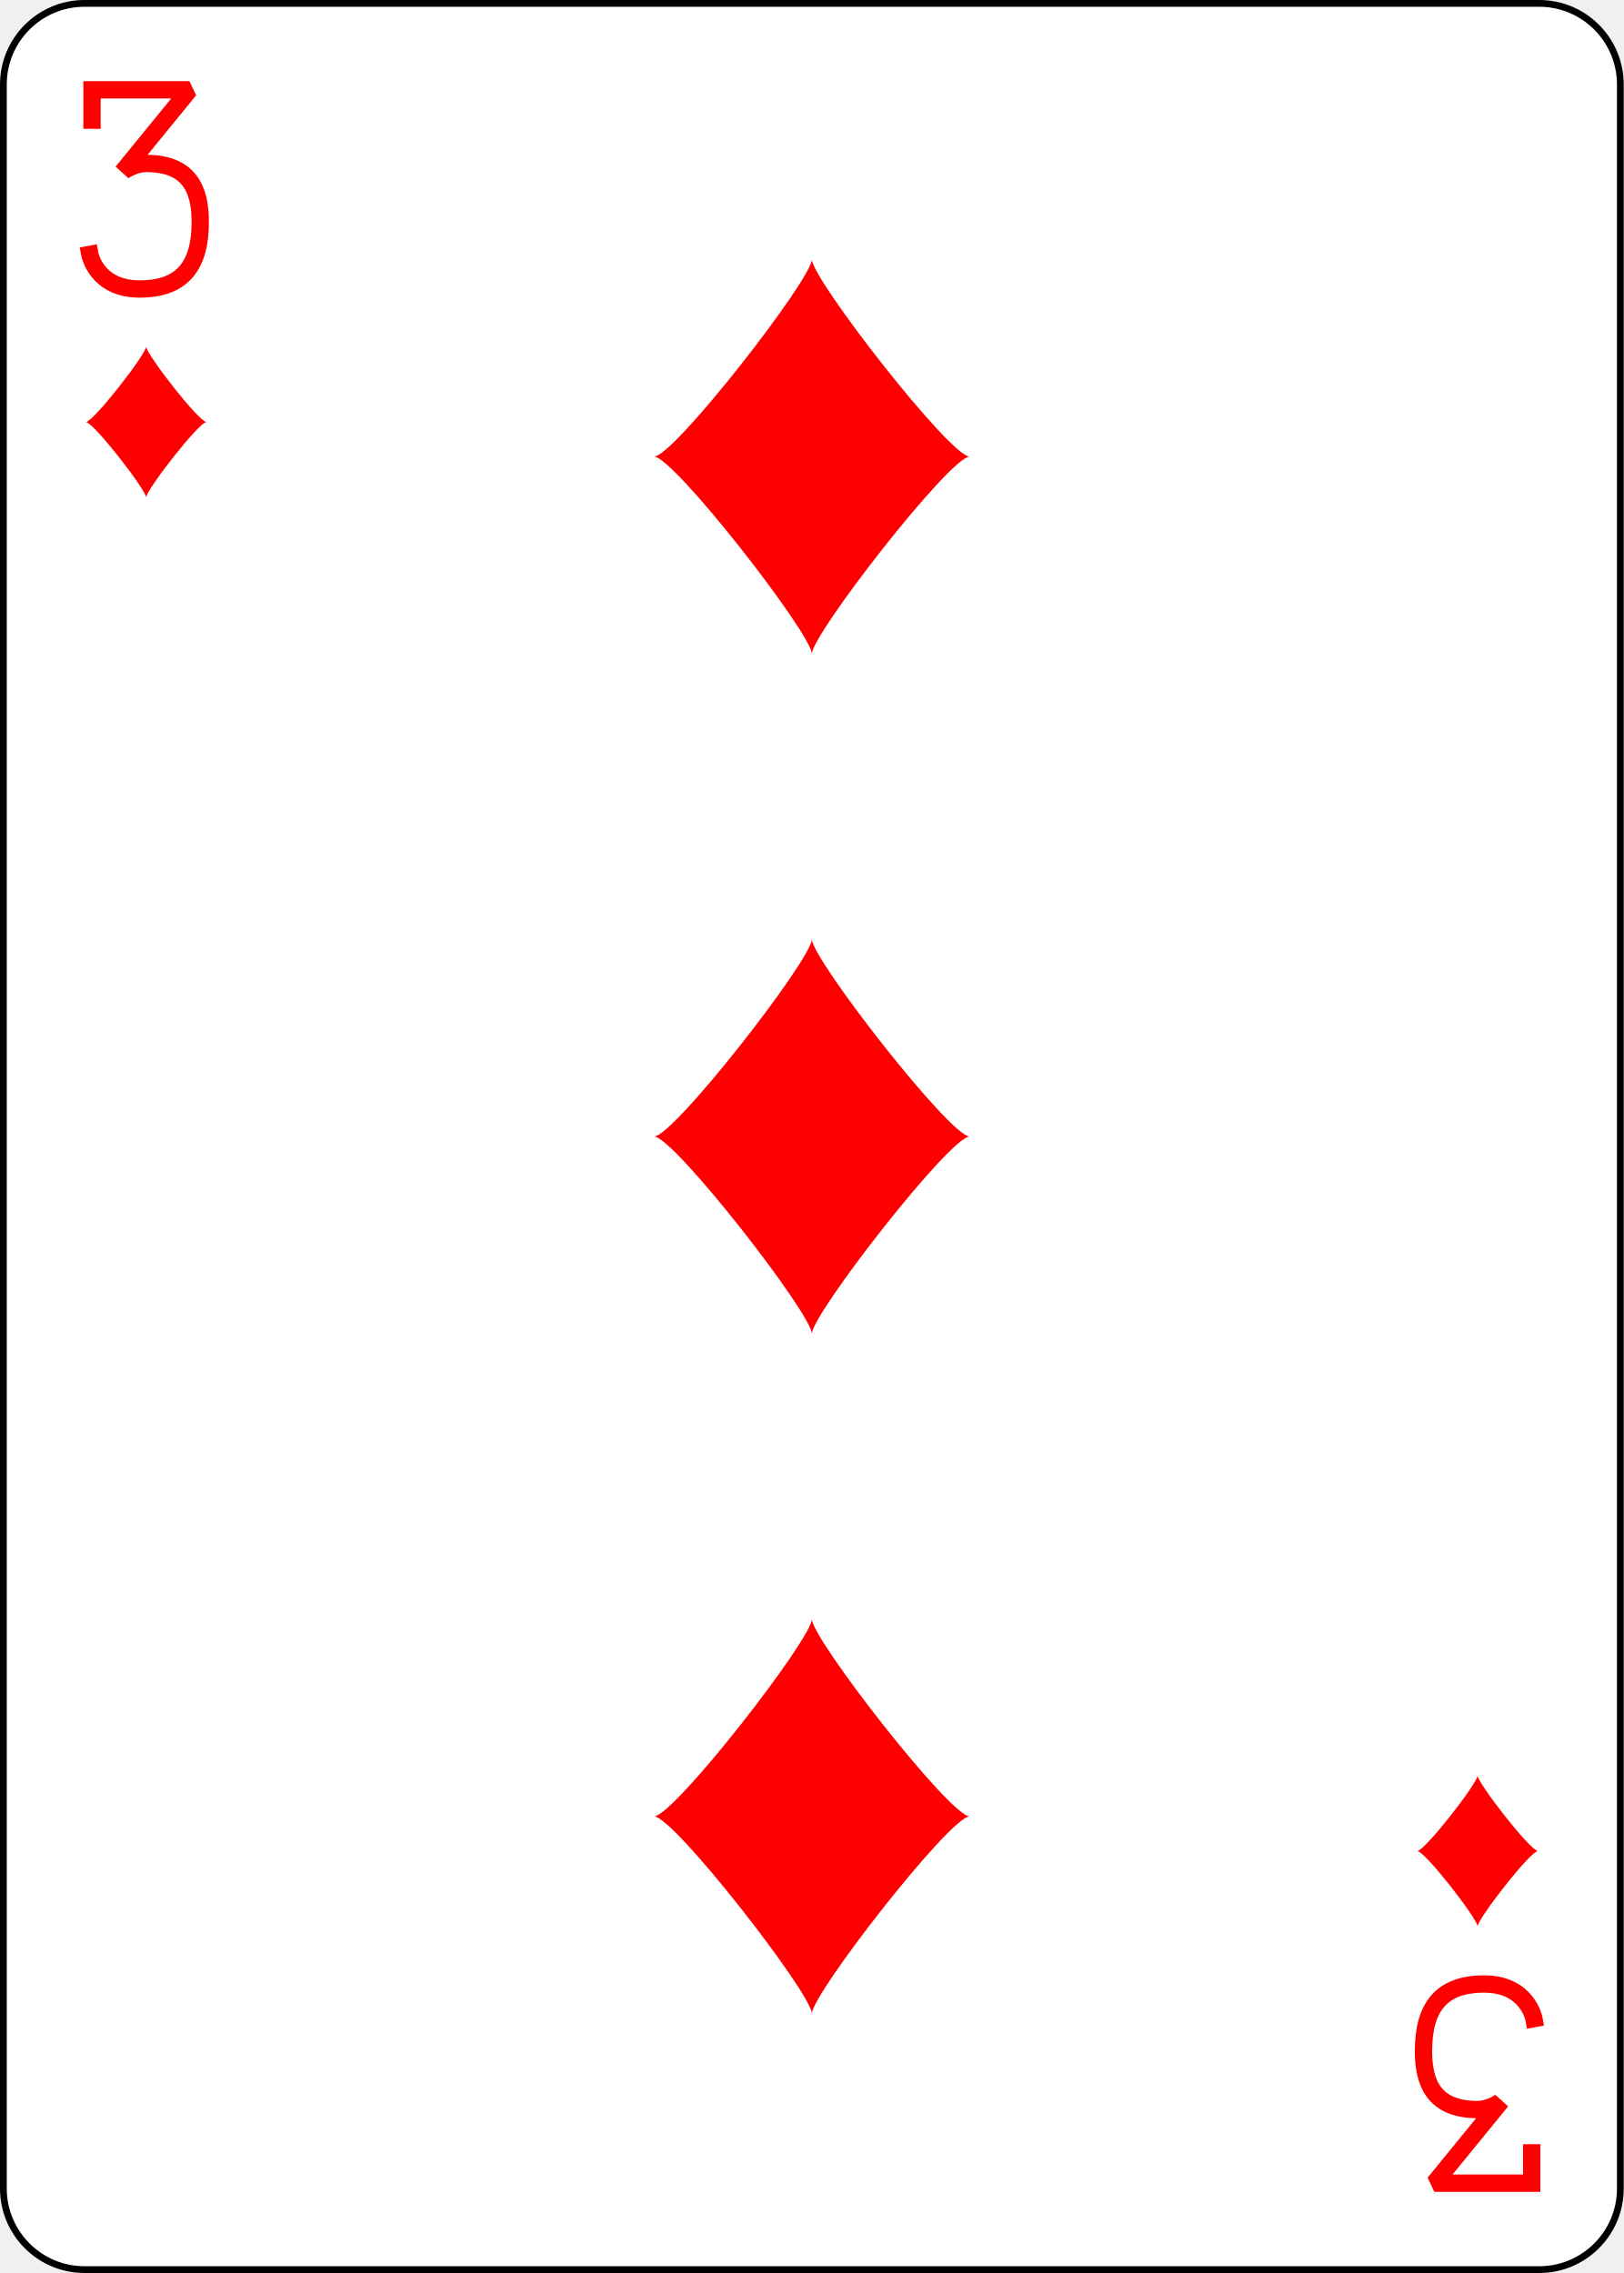
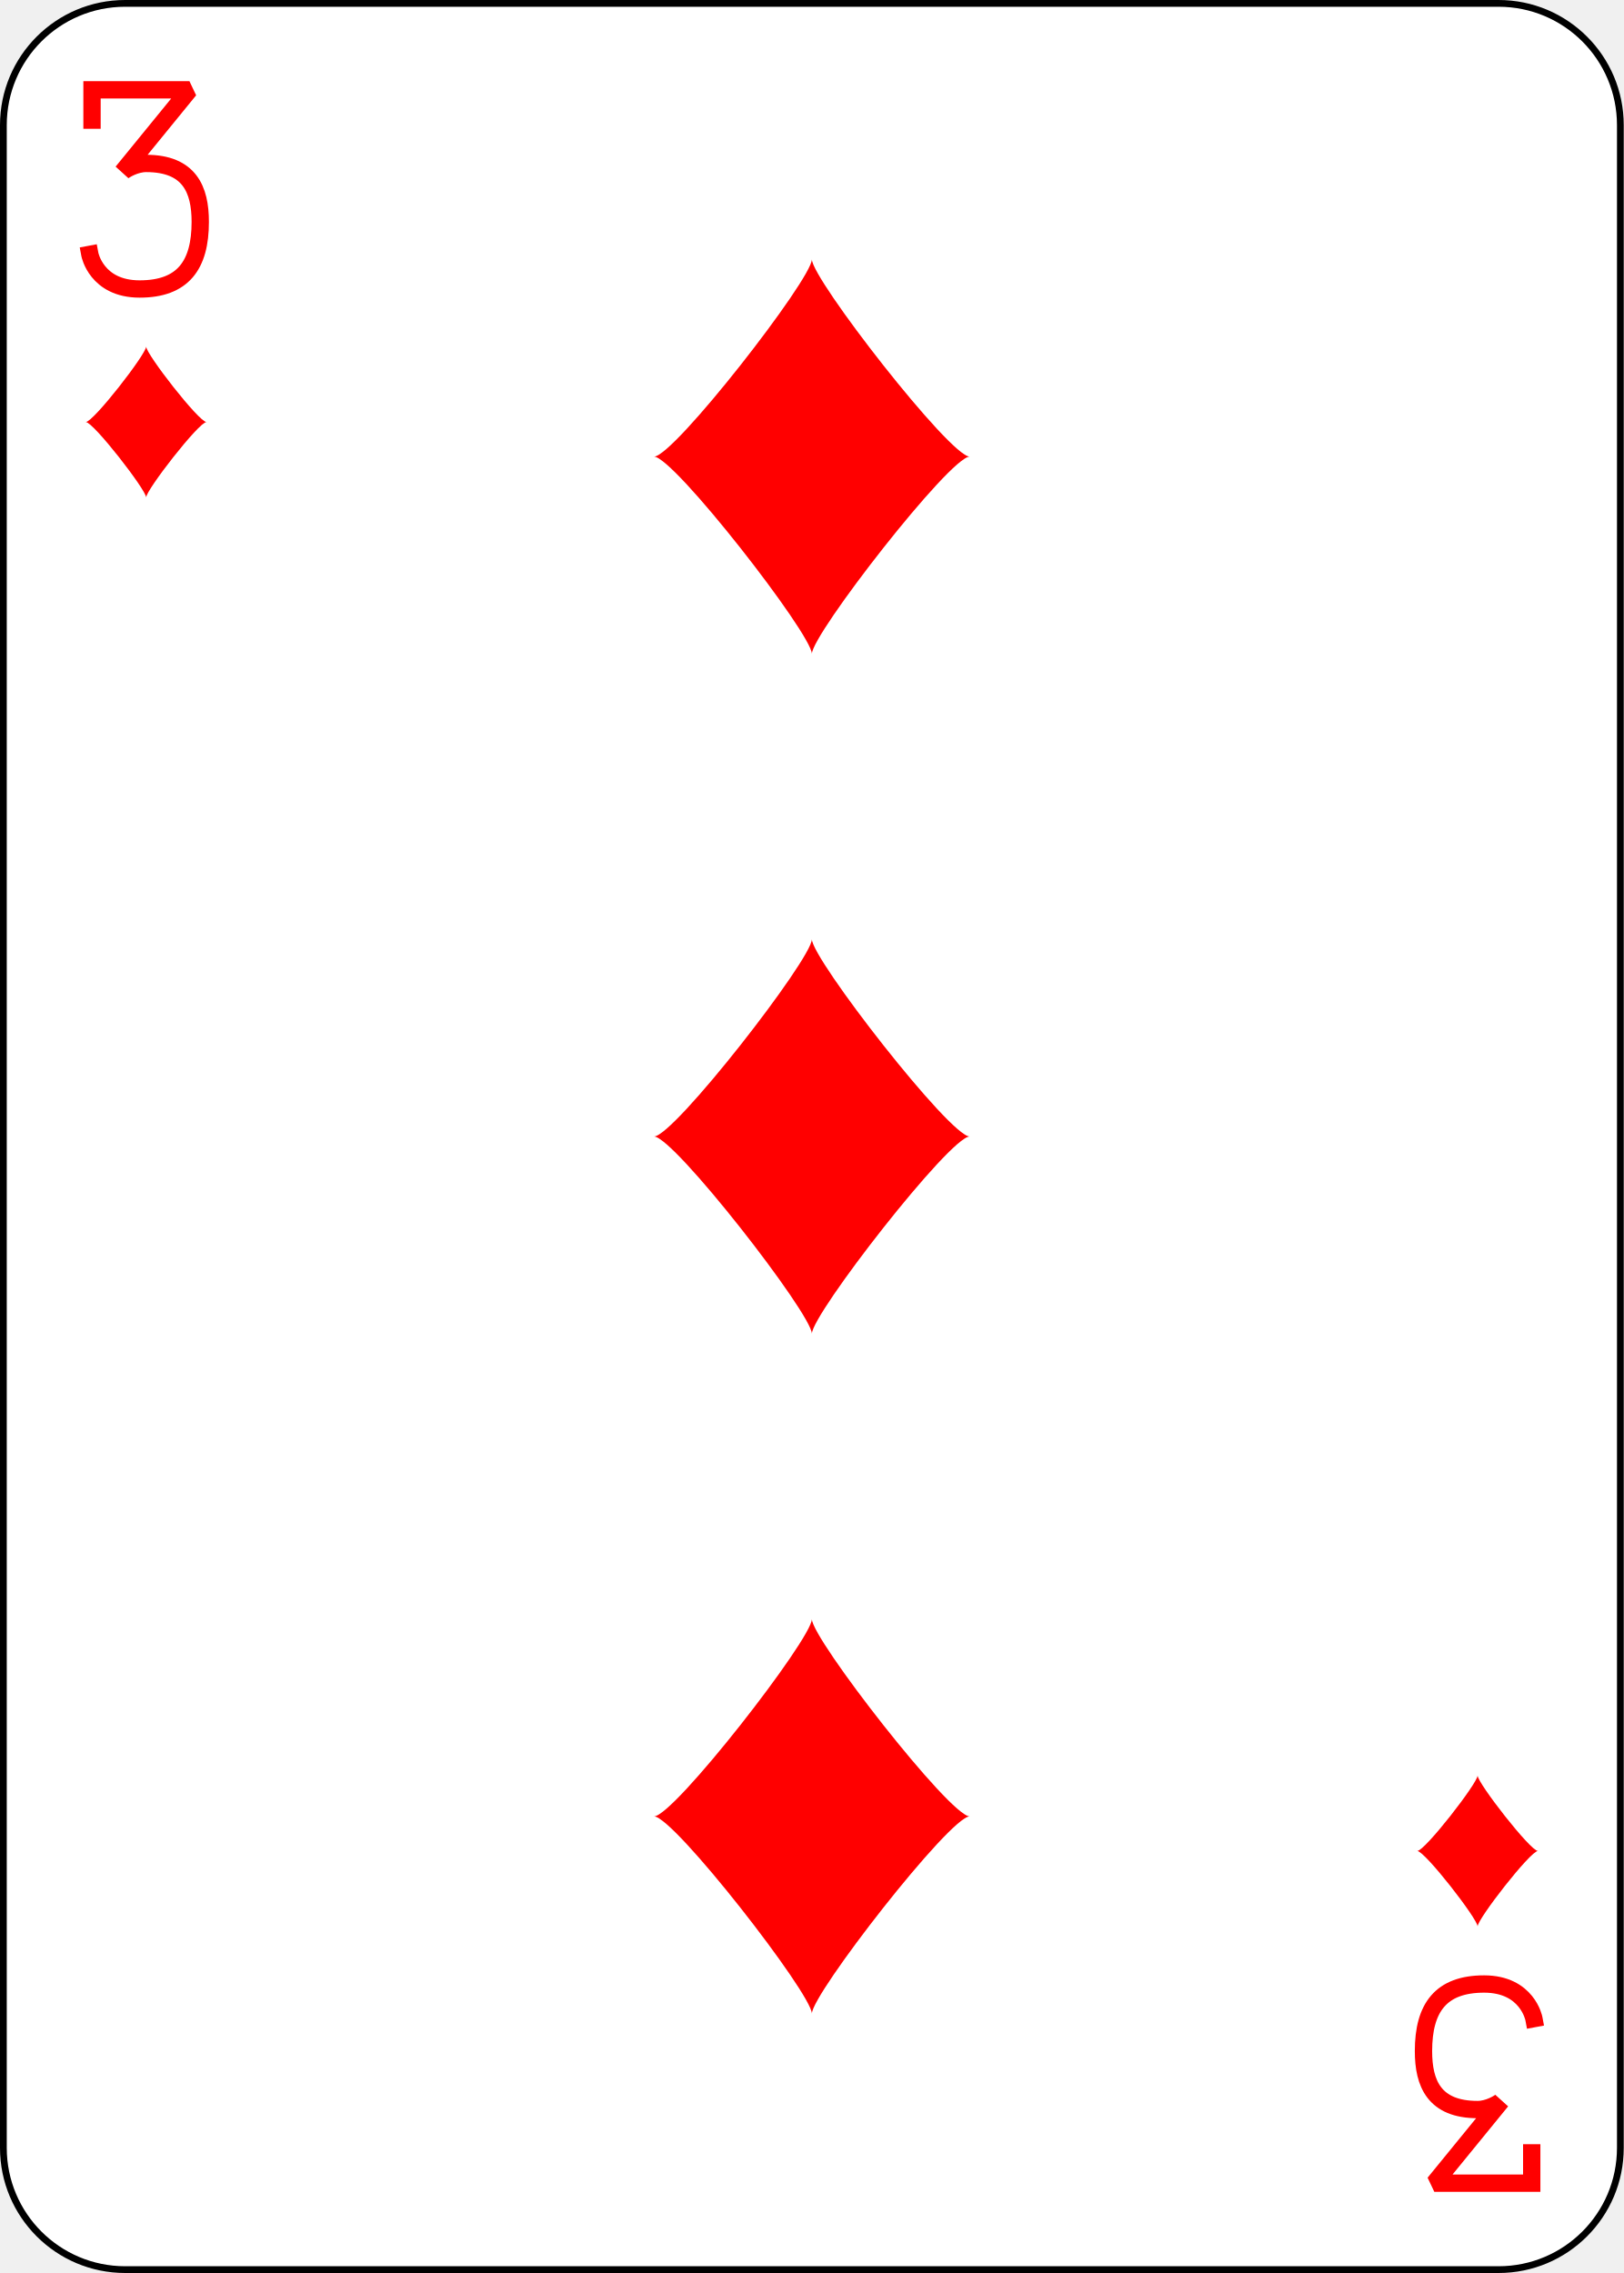
<svg xmlns="http://www.w3.org/2000/svg" class="card" face="3D" height="3.5in" preserveAspectRatio="none" viewBox="-120 -168 240 336" width="2.5in">
  <defs>
    <symbol id="SD3" viewBox="-600 -600 1200 1200" preserveAspectRatio="xMinYMid">
      <path d="M-400 0C-350 0 0 -450 0 -500C0 -450 350 0 400 0C350 0 0 450 0 500C0 450 -350 0 -400 0Z" fill="red" />
    </symbol>
    <symbol id="VD3" viewBox="-500 -500 1000 1000" preserveAspectRatio="xMinYMid">
      <path d="M-250 -320L-250 -460L200 -460L-110 -80C-100 -90 -50 -120 0 -120C200 -120 250 0 250 150C250 350 170 460 -30 460C-230 460 -260 300 -260 300" stroke="red" stroke-width="80" stroke-linecap="square" stroke-miterlimit="1.5" fill="none" />
    </symbol>
  </defs>
-   <rect width="239" height="335" x="-119.5" y="-167.5" rx="12" ry="12" fill="white" stroke="black" />
+   <rect width="239" height="335" x="-119.5" y="-167.5" rx="18" ry="18" fill="white" stroke="black" />
  <g transform="translate(-114.4,-156) scale(0.032,0.032) translate(500,500)">
    <path d="M-250 -320L-250 -460L200 -460L-110 -80C-100 -90 -50 -120 0 -120C200 -120 250 0 250 150C250 350 170 460 -30 460C-230 460 -260 300 -260 300" stroke="red" stroke-width="80" stroke-linecap="square" stroke-miterlimit="1.5" fill="none" />
  </g>
  <g transform="translate(-111.784,-119) scale(0.0223075,0.0223075) translate(600,600)">
    <path d="M-400 0C-350 0 0 -450 0 -500C0 -450 350 0 400 0C350 0 0 450 0 500C0 450 -350 0 -400 0Z" fill="red" />
  </g>
  <g transform="translate(-35,-135.501) scale(0.0583333,0.0583333) translate(600,600)">
    <path d="M-400 0C-350 0 0 -450 0 -500C0 -450 350 0 400 0C350 0 0 450 0 500C0 450 -350 0 -400 0Z" fill="red" />
  </g>
  <g transform="translate(-35,-35) scale(0.0583333,0.0583333) translate(600,600)">
    <path d="M-400 0C-350 0 0 -450 0 -500C0 -450 350 0 400 0C350 0 0 450 0 500C0 450 -350 0 -400 0Z" fill="red" />
  </g>
  <g transform="rotate(180)">
    <g transform="translate(-114.4,-156) scale(0.032,0.032) translate(500,500)">
      <path d="M-250 -320L-250 -460L200 -460L-110 -80C-100 -90 -50 -120 0 -120C200 -120 250 0 250 150C250 350 170 460 -30 460C-230 460 -260 300 -260 300" stroke="red" stroke-width="80" stroke-linecap="square" stroke-miterlimit="1.5" fill="none" />
    </g>
    <g transform="translate(-111.784,-119) scale(0.0223075,0.0223075) translate(600,600)">
      <path d="M-400 0C-350 0 0 -450 0 -500C0 -450 350 0 400 0C350 0 0 450 0 500C0 450 -350 0 -400 0Z" fill="red" />
    </g>
    <g transform="translate(-35,-135.501) scale(0.0583333,0.0583333) translate(600,600)">
      <path d="M-400 0C-350 0 0 -450 0 -500C0 -450 350 0 400 0C350 0 0 450 0 500C0 450 -350 0 -400 0Z" fill="red" />
    </g>
  </g>
</svg>
